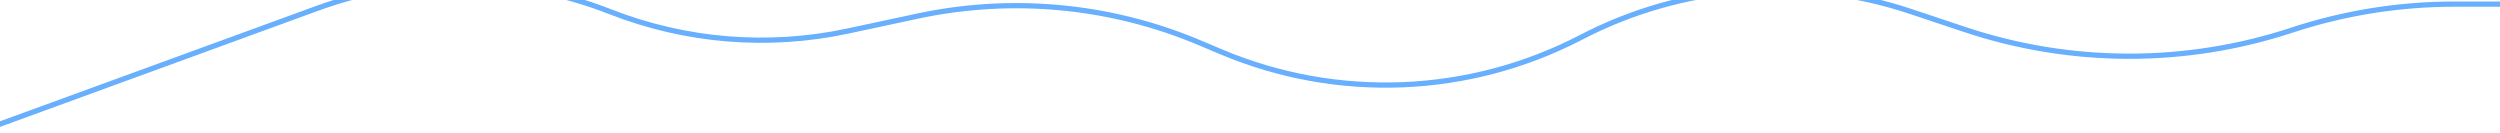
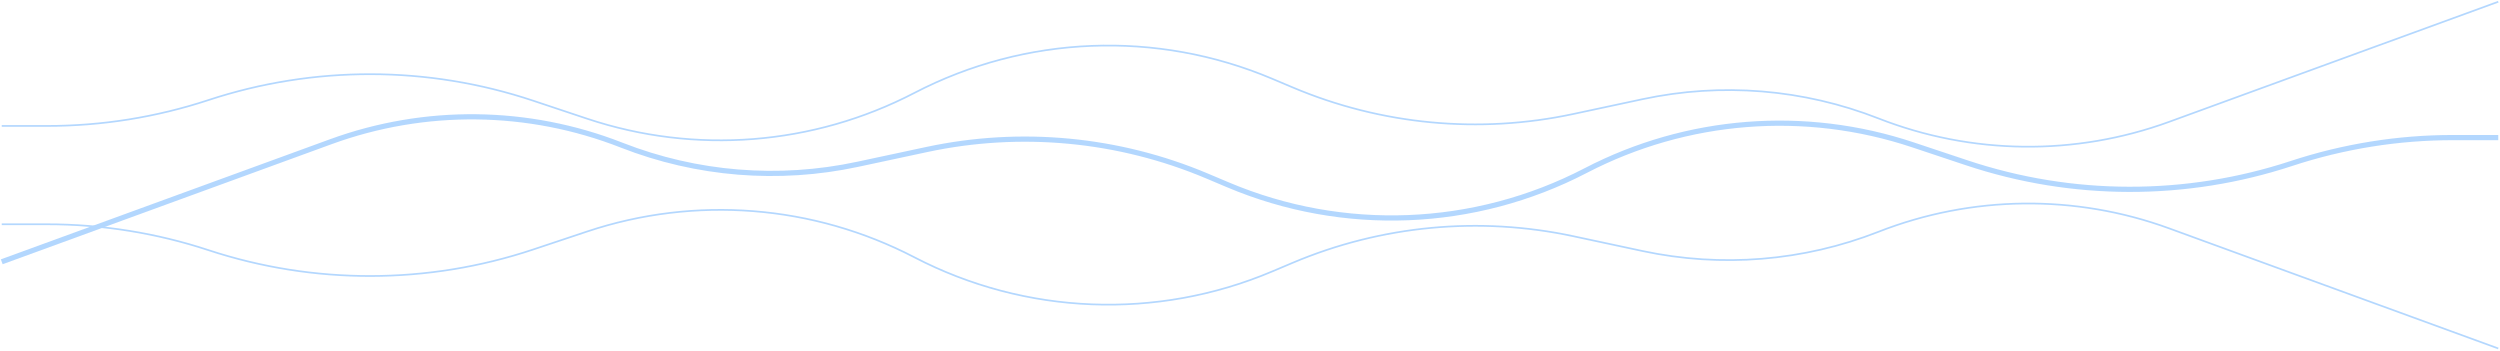
- <svg xmlns="http://www.w3.org/2000/svg" width="1432" height="76" viewBox="0 0 1432 76" fill="none">
-   <path d="M-8 74L181.811 4.736C236.088 -15.07 295.73 -14.369 349.526 6.707V6.707C392.813 23.665 440.13 27.519 485.59 17.791L525.562 9.237C579.773 -2.365 636.241 2.983 687.311 24.554L699.273 29.607C765.846 57.726 841.486 54.715 905.612 21.393V21.393C963.91 -8.9 1032 -14.264 1094.32 6.527L1125.43 16.905C1186.2 37.179 1251.9 37.312 1312.75 17.283V17.283C1342.79 7.396 1374.22 2.358 1405.84 2.358H1432" stroke="#68AFFD" stroke-width="3" />
+ <svg xmlns="http://www.w3.org/2000/svg" width="1442" height="202" viewBox="0 0 1442 202" fill="none">
+   <g opacity="0.5">
+     <path d="M1 151L190.811 81.736C245.088 61.93 304.73 62.631 358.526 83.707V83.707C401.813 100.665 449.13 104.519 494.59 94.791L534.562 86.237C588.773 74.635 645.241 79.983 696.311 101.554L708.273 106.607C774.846 134.726 850.486 131.715 914.612 98.393V98.393C972.91 68.1 1041 62.736 1103.32 83.527L1134.43 93.905C1195.2 114.179 1260.9 114.312 1321.75 94.283V94.283C1351.79 84.396 1383.22 79.358 1414.84 79.358H1441" stroke="#68AFFD" stroke-width="3" />
+     <path d="M1441 201L1251.19 131.736C1196.91 111.93 1137.27 112.631 1083.47 133.707V133.707C1040.19 150.665 992.87 154.519 947.41 144.791L907.438 136.237C853.227 124.635 796.759 129.983 745.689 151.554L733.727 156.607C667.154 184.726 591.514 181.715 527.388 148.393V148.393C469.09 118.1 401.002 112.736 338.68 133.527L307.571 143.905C246.797 164.179 181.104 164.312 120.248 144.283V144.283C90.207 134.396 58.783 129.358 27.157 129.358H1" stroke="#68AFFD" />
+     <path d="M1441 1L1251.19 70.264C1196.91 90.07 1137.27 89.369 1083.47 68.293V68.293C1040.19 51.335 992.87 47.481 947.41 57.209L907.438 65.763C853.227 77.365 796.759 72.017 745.689 50.446L733.727 45.393C667.154 17.274 591.514 20.285 527.388 53.607V53.607C469.09 83.9 401.002 89.264 338.68 68.473L307.571 58.095C246.797 37.821 181.104 37.688 120.248 57.717V57.717C90.207 67.604 58.783 72.642 27.157 72.642H1" stroke="#68AFFD" />
+   </g>
</svg>
